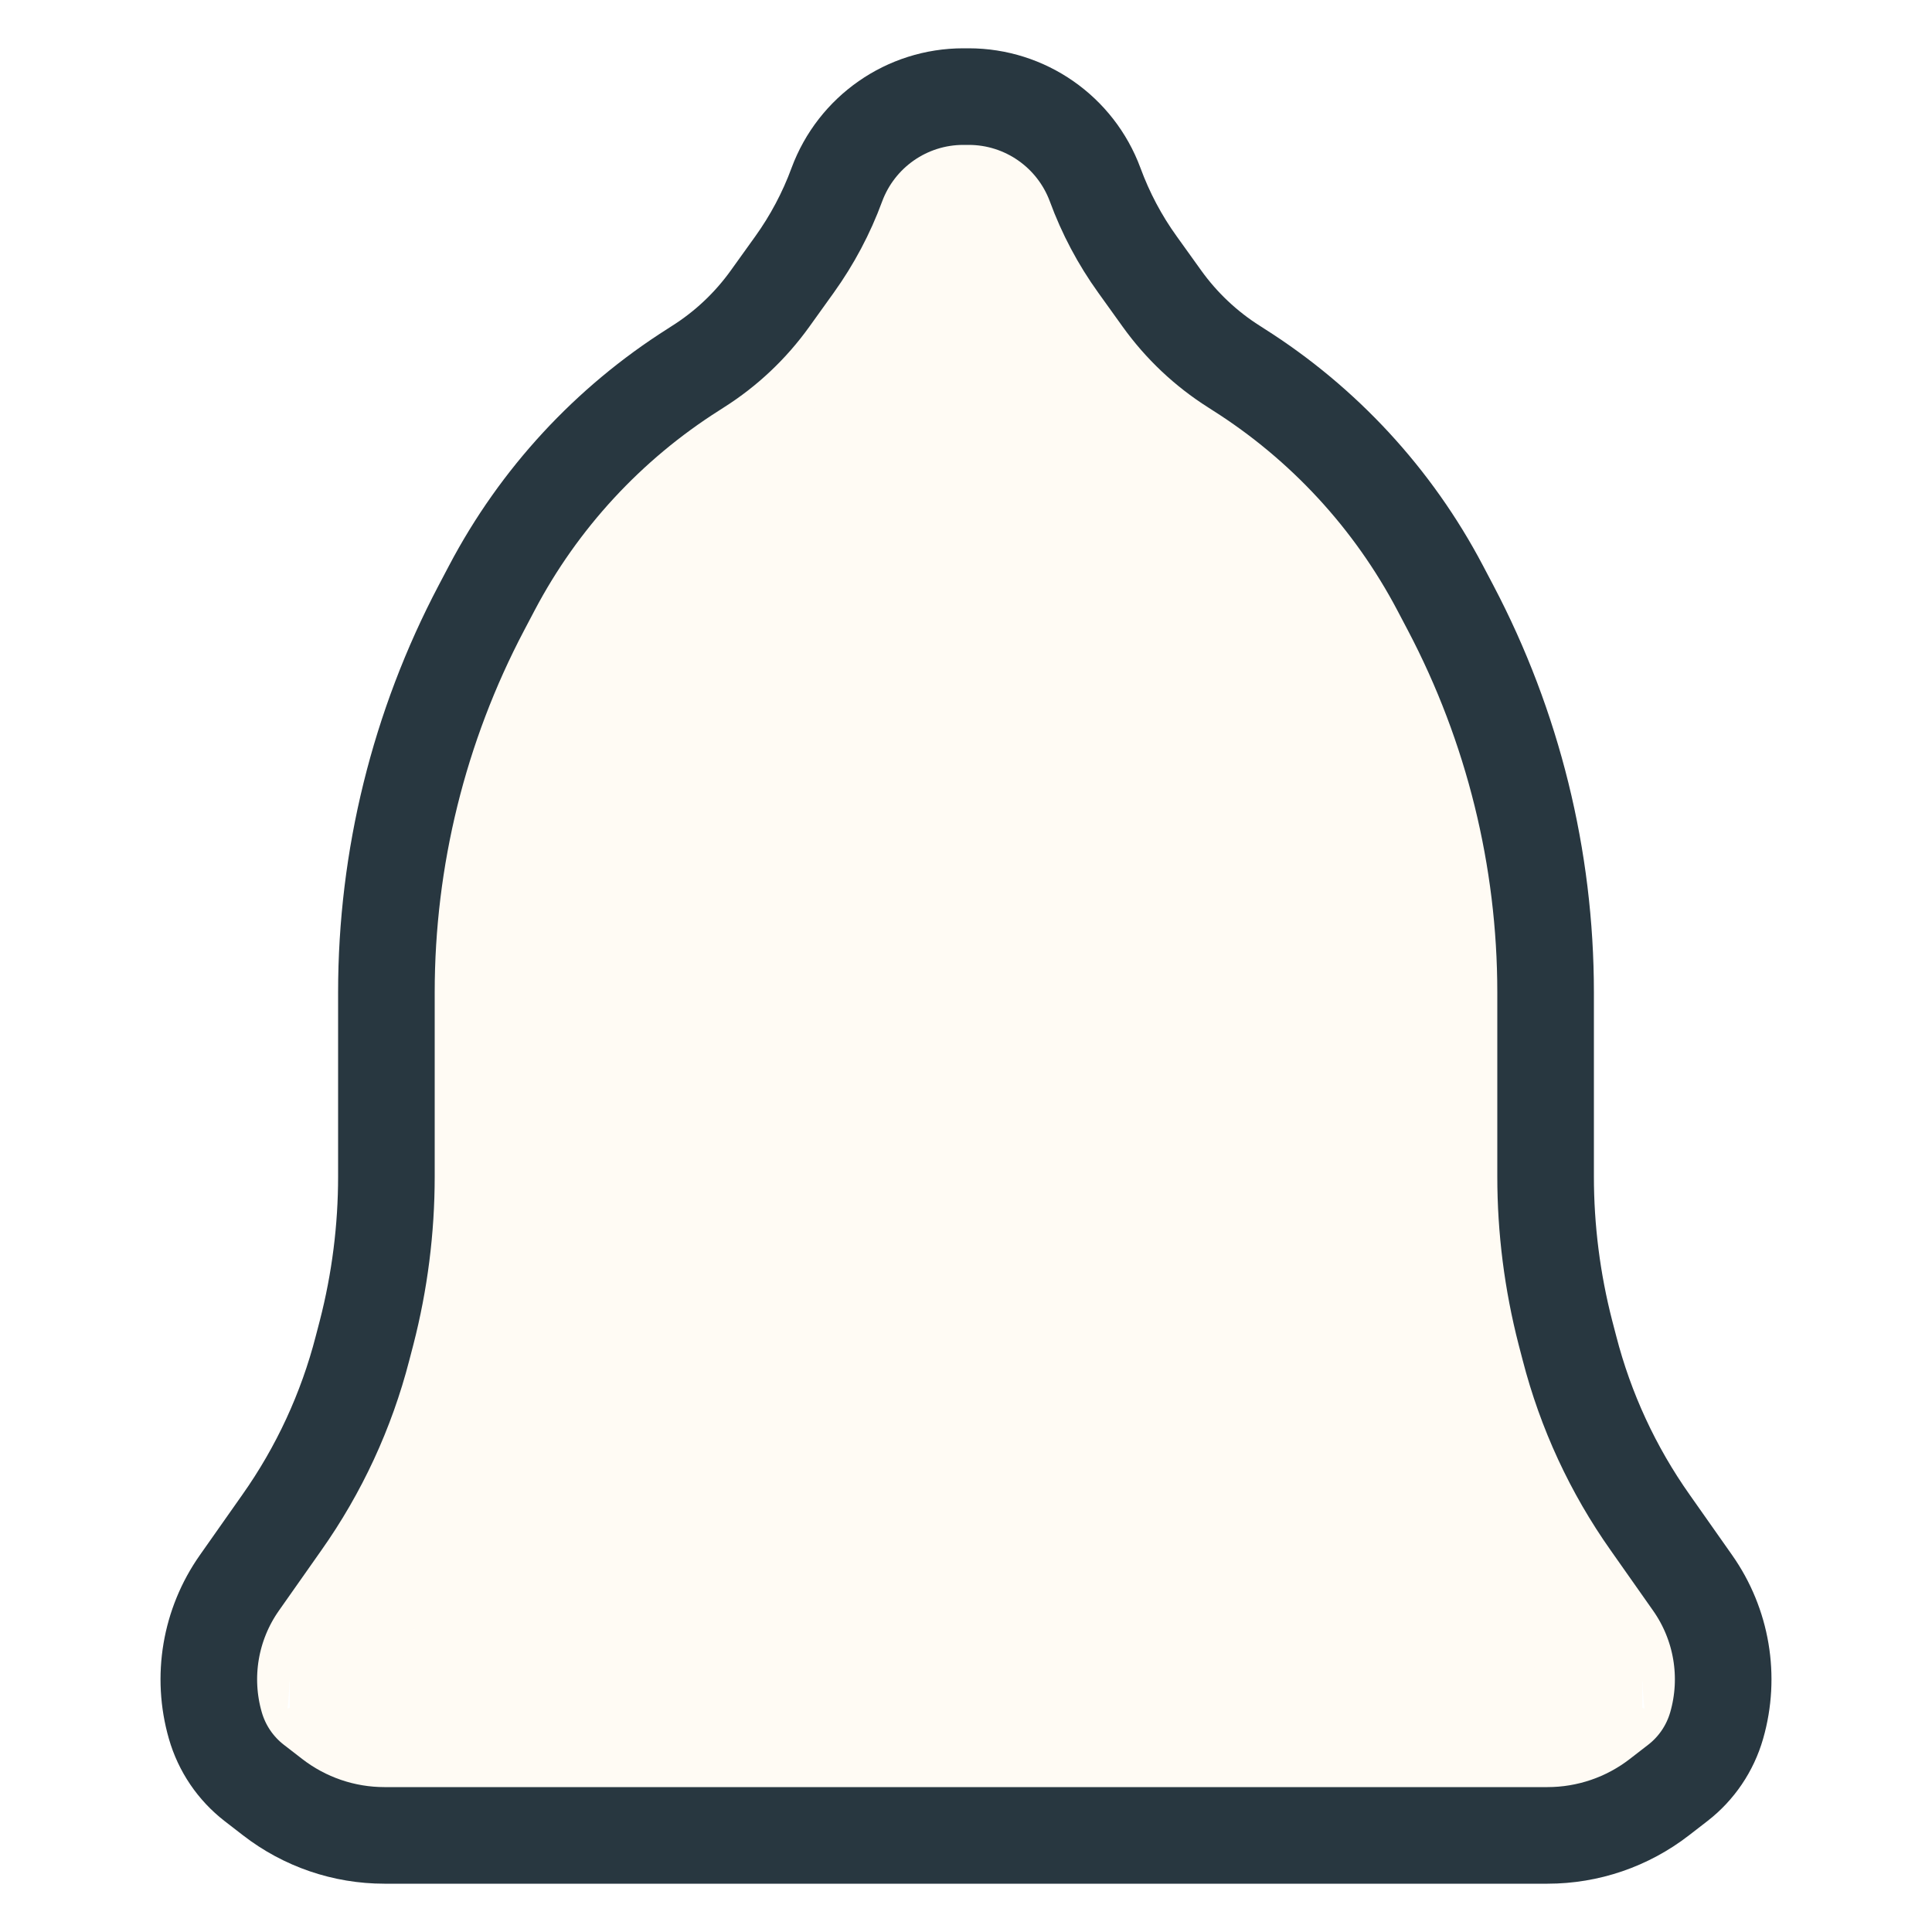
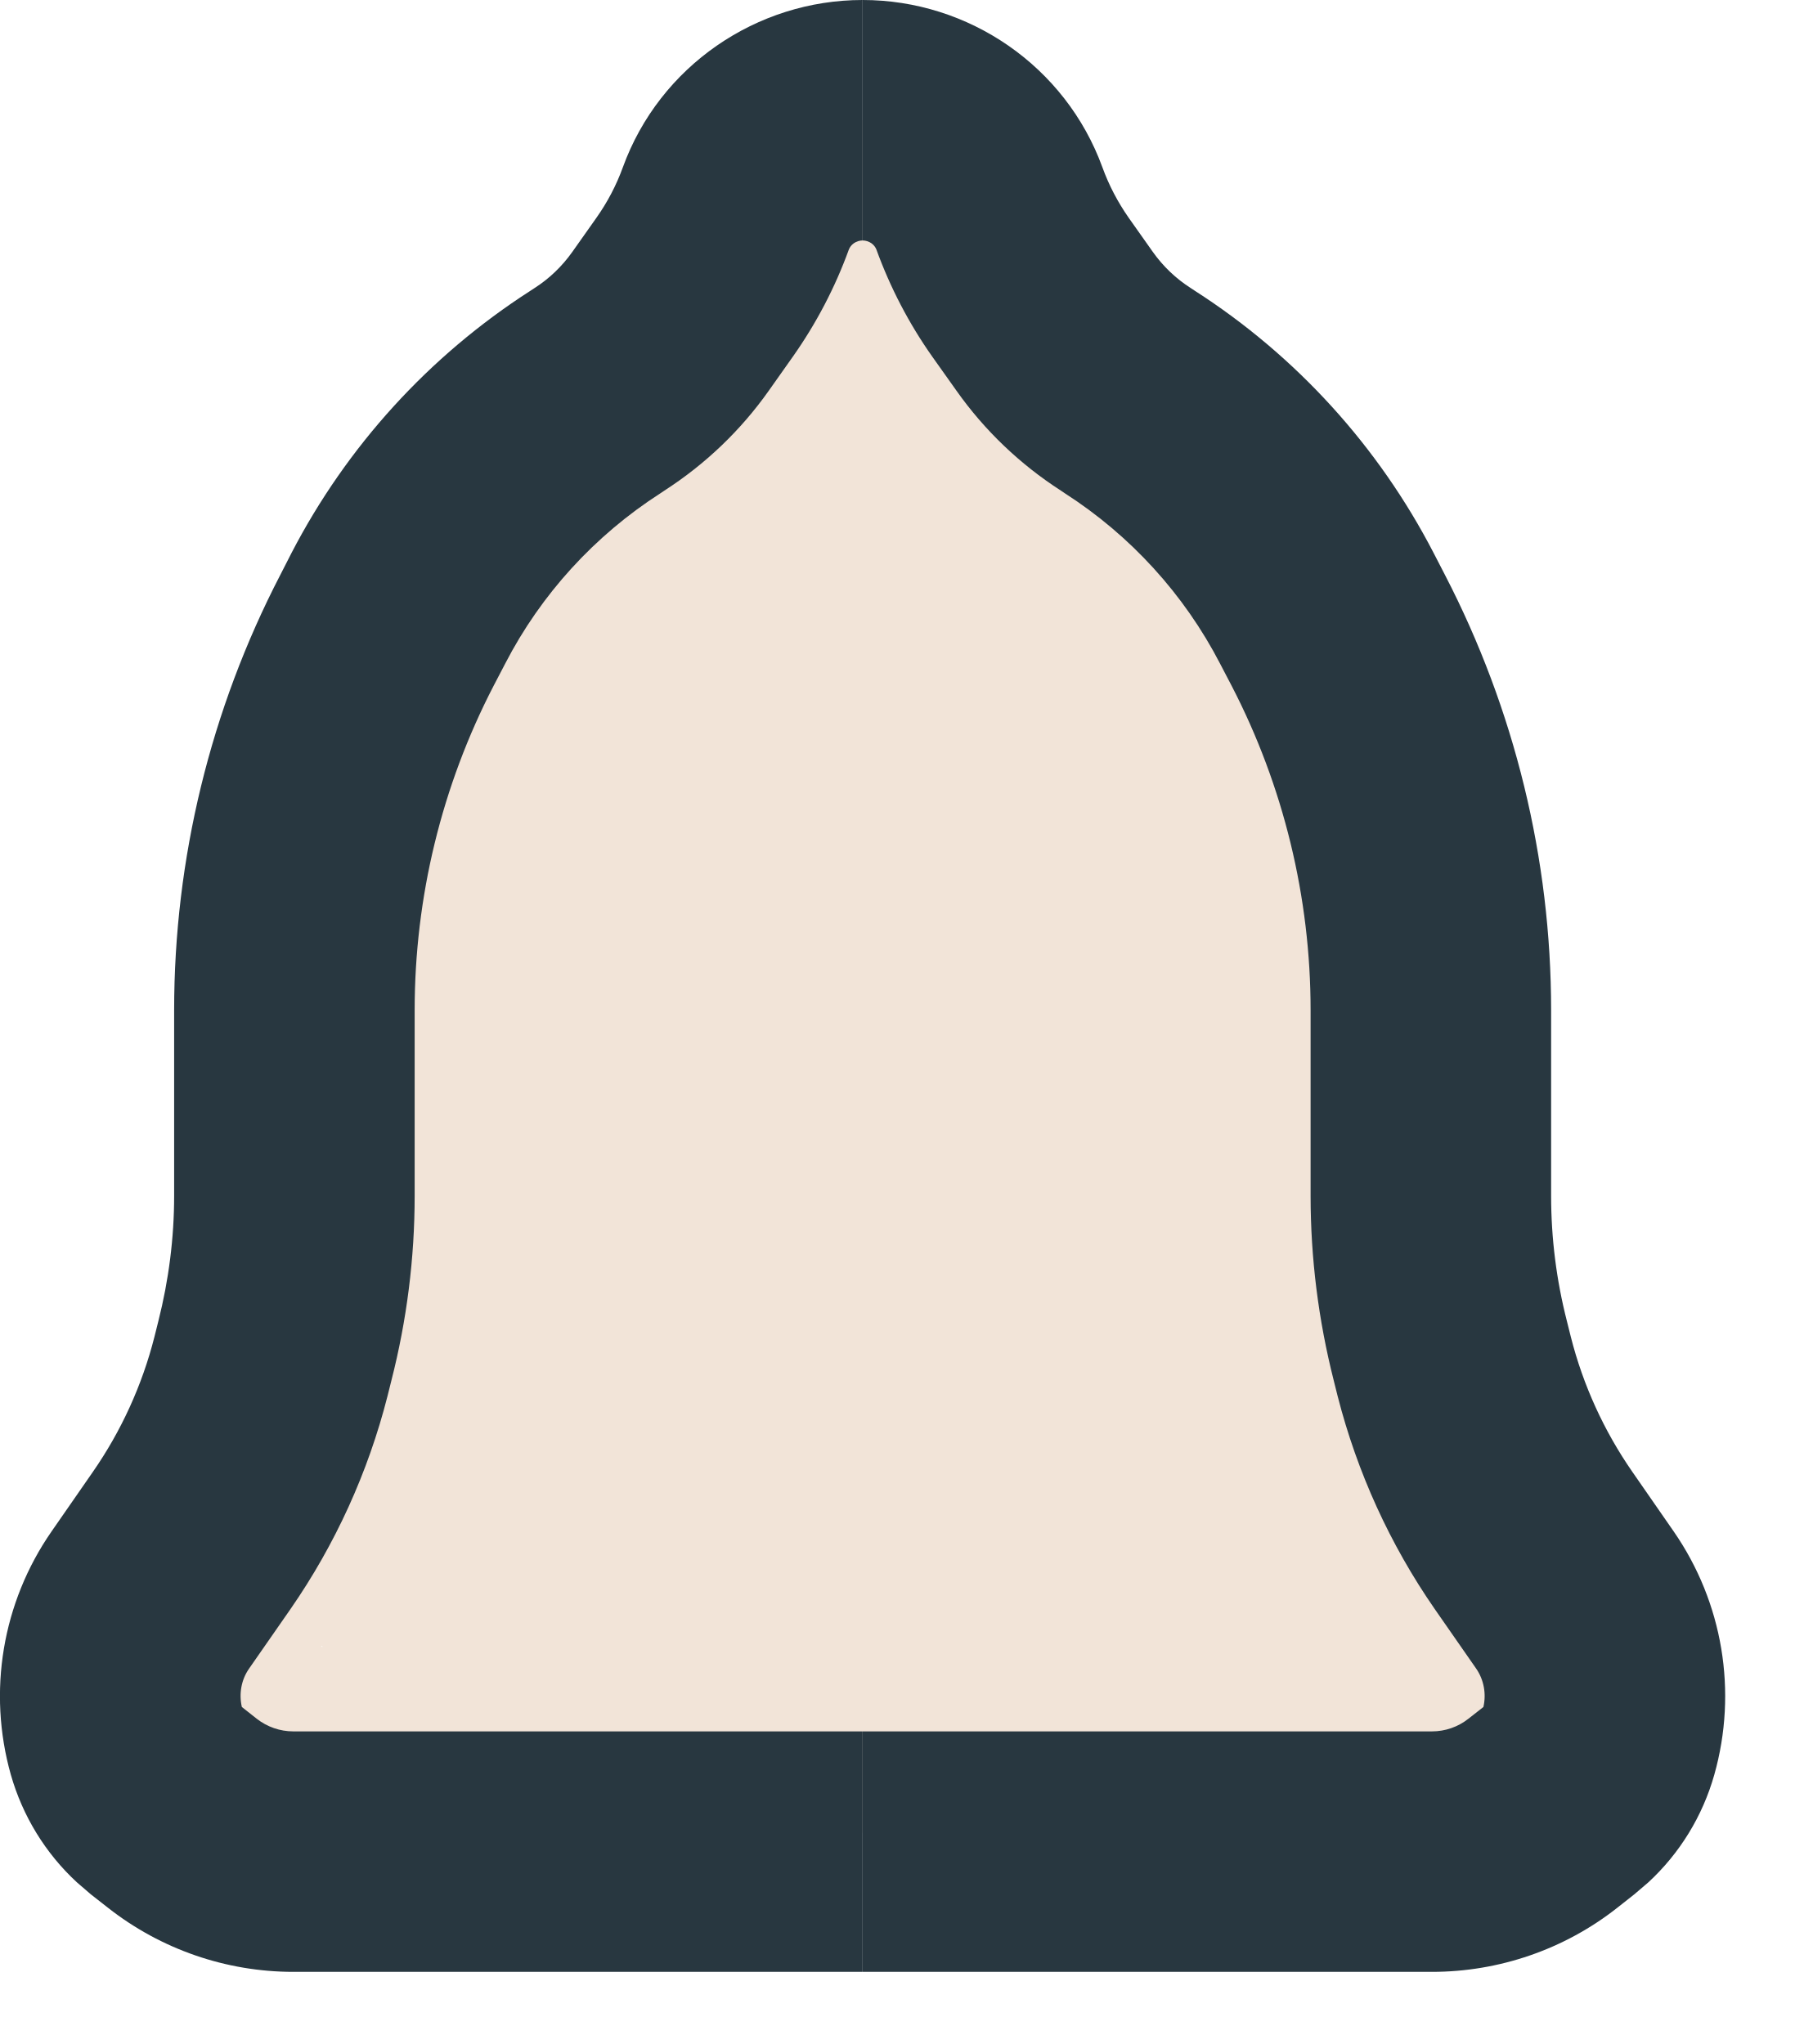
- <svg xmlns="http://www.w3.org/2000/svg" width="20" height="20" viewBox="0 0 20 20" fill="none">
-   <ellipse cx="15.5" cy="13.968" rx="0.833" ry="0.968" fill="#FFFBF4" />
-   <ellipse cx="10" cy="2.935" rx="1.667" ry="1.935" fill="#FFFBF4" />
-   <ellipse cx="10" cy="9.903" rx="6" ry="6.581" fill="#FFFBF4" />
-   <ellipse cx="10" cy="4.29" rx="3.333" ry="0.968" fill="#FFFBF4" />
-   <ellipse cx="10" cy="3.516" rx="2.333" ry="0.968" fill="#FFFBF4" />
-   <ellipse cx="2.667" cy="17.258" rx="0.333" ry="1.161" fill="#FFFBF4" />
-   <ellipse cx="17.333" cy="17.258" rx="0.333" ry="1.161" fill="#FFFBF4" />
-   <rect x="3" y="16.871" width="14" height="1.935" fill="#FFFBF4" />
-   <ellipse cx="3.167" cy="18.226" rx="0.5" ry="0.581" fill="#FFFBF4" />
-   <ellipse cx="16.833" cy="18.226" rx="0.5" ry="0.581" fill="#FFFBF4" />
-   <ellipse cx="3.5" cy="16.484" rx="0.833" ry="1.161" fill="#FFFBF4" />
-   <ellipse cx="16.5" cy="16.484" rx="0.833" ry="1.161" fill="#FFFBF4" />
-   <ellipse cx="15.5" cy="15.322" rx="1.167" ry="1.161" fill="#FFFBF4" />
-   <ellipse cx="4.333" cy="13.774" rx="0.333" ry="1.161" fill="#FFFBF4" />
-   <ellipse cx="15.5" cy="11.645" rx="0.5" ry="2.129" fill="#FFFBF4" />
-   <ellipse cx="15.667" cy="13" rx="0.333" ry="0.387" fill="#FFFBF4" />
-   <ellipse cx="4.833" cy="12.032" rx="0.833" ry="2.516" fill="#FFFBF4" />
-   <ellipse cx="4.333" cy="14.161" rx="0.667" ry="0.774" fill="#FFFBF4" />
-   <ellipse cx="4.333" cy="15.129" rx="1" ry="0.968" fill="#FFFBF4" />
-   <ellipse cx="10" cy="14.936" rx="6" ry="2.71" fill="#FFFBF4" />
-   <ellipse cx="10.167" cy="16.29" rx="6.5" ry="1.355" fill="#FFFBF4" />
-   <path d="M10 1H9.972C9.388 1 8.866 1.364 8.663 1.912C8.555 2.206 8.407 2.484 8.225 2.738L7.971 3.092C7.77 3.372 7.517 3.611 7.226 3.795L7.178 3.826C6.297 4.384 5.578 5.163 5.092 6.086L4.983 6.293C4.337 7.52 4 8.886 4 10.273L4 12.179C4 12.724 3.931 13.267 3.795 13.795L3.753 13.956C3.586 14.604 3.303 15.216 2.917 15.762L2.478 16.386C2.176 16.815 2.084 17.358 2.229 17.862C2.297 18.099 2.438 18.307 2.632 18.457L2.822 18.604C3.154 18.861 3.561 19 3.979 19H10" stroke="#283740" />
-   <path d="M10 1H10.028C10.612 1 11.134 1.364 11.337 1.912C11.445 2.206 11.592 2.484 11.775 2.738L12.029 3.092C12.23 3.372 12.483 3.611 12.774 3.795L12.822 3.826C13.703 4.384 14.422 5.163 14.908 6.086L15.017 6.293C15.662 7.52 16 8.886 16 10.273V12.179C16 12.724 16.069 13.267 16.205 13.795L16.247 13.956C16.414 14.604 16.697 15.216 17.083 15.762L17.522 16.386C17.824 16.815 17.916 17.358 17.771 17.862C17.703 18.099 17.562 18.307 17.368 18.457L17.178 18.604C16.846 18.861 16.439 19 16.02 19H10" stroke="#283740" />
+ <svg xmlns="http://www.w3.org/2000/svg" width="15" height="17" viewBox="0 0 15 17" fill="none">
+   <path d="M7.172 1C7.875 1 8.446 1.651 8.481 2.469C8.808 2.609 9.01 2.801 9.01 3.013C9.01 3.035 9.006 3.056 9.002 3.077C9.493 3.218 9.797 3.415 9.797 3.633C9.797 3.666 9.789 3.698 9.775 3.729C11.054 4.672 11.898 6.287 11.898 8.123C11.898 8.349 11.883 8.571 11.858 8.789C11.882 9.009 11.898 9.256 11.898 9.516C11.898 9.841 11.875 10.146 11.838 10.404C11.875 10.458 11.898 10.526 11.898 10.6C11.898 10.647 11.887 10.691 11.871 10.731C12.046 10.87 12.161 11.107 12.161 11.374C12.161 11.505 12.129 11.626 12.081 11.734C12.289 11.905 12.422 12.165 12.422 12.457C12.422 12.463 12.422 12.47 12.421 12.476C12.652 12.541 12.834 12.778 12.909 13.087C12.922 13.08 12.935 13.077 12.948 13.077C13.093 13.077 13.211 13.493 13.211 14.006C13.21 14.519 13.093 14.935 12.948 14.935C12.94 14.935 12.932 14.932 12.924 14.93C12.886 15.063 12.798 15.168 12.685 15.216V15.244H1.661V15.216C1.548 15.168 1.459 15.064 1.421 14.93C1.413 14.932 1.406 14.935 1.398 14.935C1.253 14.935 1.135 14.519 1.135 14.006C1.135 13.493 1.253 13.077 1.398 13.077C1.411 13.077 1.424 13.08 1.436 13.087C1.513 12.77 1.704 12.53 1.942 12.472C1.93 12.417 1.923 12.361 1.922 12.303C1.922 12.063 2.036 11.85 2.211 11.708C2.196 11.651 2.185 11.591 2.185 11.528C2.185 11.296 2.295 11.094 2.456 10.988C2.465 10.86 2.483 10.743 2.505 10.643C2.469 10.393 2.448 10.116 2.448 9.825C2.448 9.522 2.471 9.235 2.51 8.978C2.47 8.699 2.448 8.414 2.448 8.123C2.448 6.287 3.292 4.672 4.57 3.729C4.556 3.698 4.548 3.666 4.548 3.633C4.548 3.415 4.853 3.218 5.343 3.077C5.339 3.056 5.336 3.034 5.336 3.013C5.336 2.801 5.536 2.608 5.863 2.469C5.898 1.651 6.47 1 7.172 1ZM1.64 14.351C1.647 14.347 1.654 14.346 1.661 14.343V14.126C1.66 14.125 1.658 14.123 1.657 14.122C1.654 14.202 1.648 14.278 1.64 14.351ZM12.685 14.126V14.343C12.691 14.345 12.698 14.347 12.704 14.35C12.696 14.278 12.691 14.201 12.688 14.122C12.687 14.123 12.686 14.125 12.685 14.126ZM2.671 13.696H2.685C2.68 13.694 2.676 13.691 2.672 13.69C2.671 13.692 2.671 13.694 2.671 13.696Z" fill="#F2E4D8" />
+   <path d="M7.172 2C7.148 2 7.122 2.008 7.1 2.023C7.079 2.038 7.066 2.057 7.059 2.074C6.944 2.391 6.787 2.691 6.593 2.966L6.393 3.249C6.16 3.579 5.865 3.861 5.525 4.08L5.491 4.103C4.945 4.454 4.499 4.942 4.201 5.519L4.105 5.703C3.673 6.537 3.448 7.463 3.448 8.402V9.946C3.448 10.464 3.383 10.979 3.255 11.48L3.222 11.612C3.061 12.245 2.788 12.845 2.416 13.382L2.071 13.878C2.006 13.971 1.986 14.087 2.011 14.197L2.135 14.295C2.222 14.363 2.329 14.4 2.439 14.4H7.172V16.4H2.439C1.88 16.4 1.337 16.212 0.898 15.867L0.755 15.755L0.639 15.655C0.378 15.414 0.188 15.104 0.09 14.76C-0.105 14.069 0.019 13.328 0.428 12.738L0.772 12.242C1.008 11.902 1.182 11.521 1.284 11.119L1.317 10.987C1.403 10.647 1.448 10.297 1.448 9.946V8.402C1.448 7.143 1.75 5.902 2.33 4.783L2.424 4.599C2.884 3.712 3.568 2.96 4.408 2.42L4.443 2.397C4.567 2.318 4.674 2.215 4.759 2.095L4.959 1.812C5.051 1.682 5.125 1.541 5.179 1.392C5.485 0.549 6.292 0 7.172 0V2ZM7.173 0C8.054 0 8.86 0.549 9.167 1.392C9.221 1.541 9.295 1.682 9.386 1.812L9.586 2.095C9.671 2.215 9.779 2.318 9.903 2.397L9.938 2.42C10.778 2.96 11.462 3.712 11.921 4.599L12.016 4.783C12.595 5.902 12.898 7.143 12.898 8.402V9.946C12.898 10.297 12.942 10.647 13.029 10.987L13.062 11.119C13.164 11.521 13.338 11.902 13.574 12.242L13.918 12.738C14.326 13.328 14.45 14.069 14.255 14.76C14.158 15.104 13.968 15.414 13.707 15.655L13.59 15.755L13.448 15.867C13.009 16.213 12.465 16.4 11.907 16.4H7.173V14.4H11.907C12.017 14.4 12.124 14.363 12.21 14.295L12.335 14.197C12.36 14.087 12.339 13.971 12.275 13.878L11.93 13.382C11.558 12.845 11.285 12.245 11.123 11.612L11.09 11.48C10.963 10.979 10.898 10.463 10.898 9.946V8.402C10.898 7.463 10.673 6.537 10.241 5.703L10.145 5.519C9.846 4.942 9.401 4.454 8.855 4.103L8.821 4.08C8.481 3.861 8.186 3.579 7.953 3.249L7.752 2.966C7.558 2.691 7.402 2.391 7.287 2.074C7.28 2.057 7.267 2.038 7.246 2.023C7.224 2.008 7.198 2 7.173 2V0Z" fill="#283740" />
</svg>
